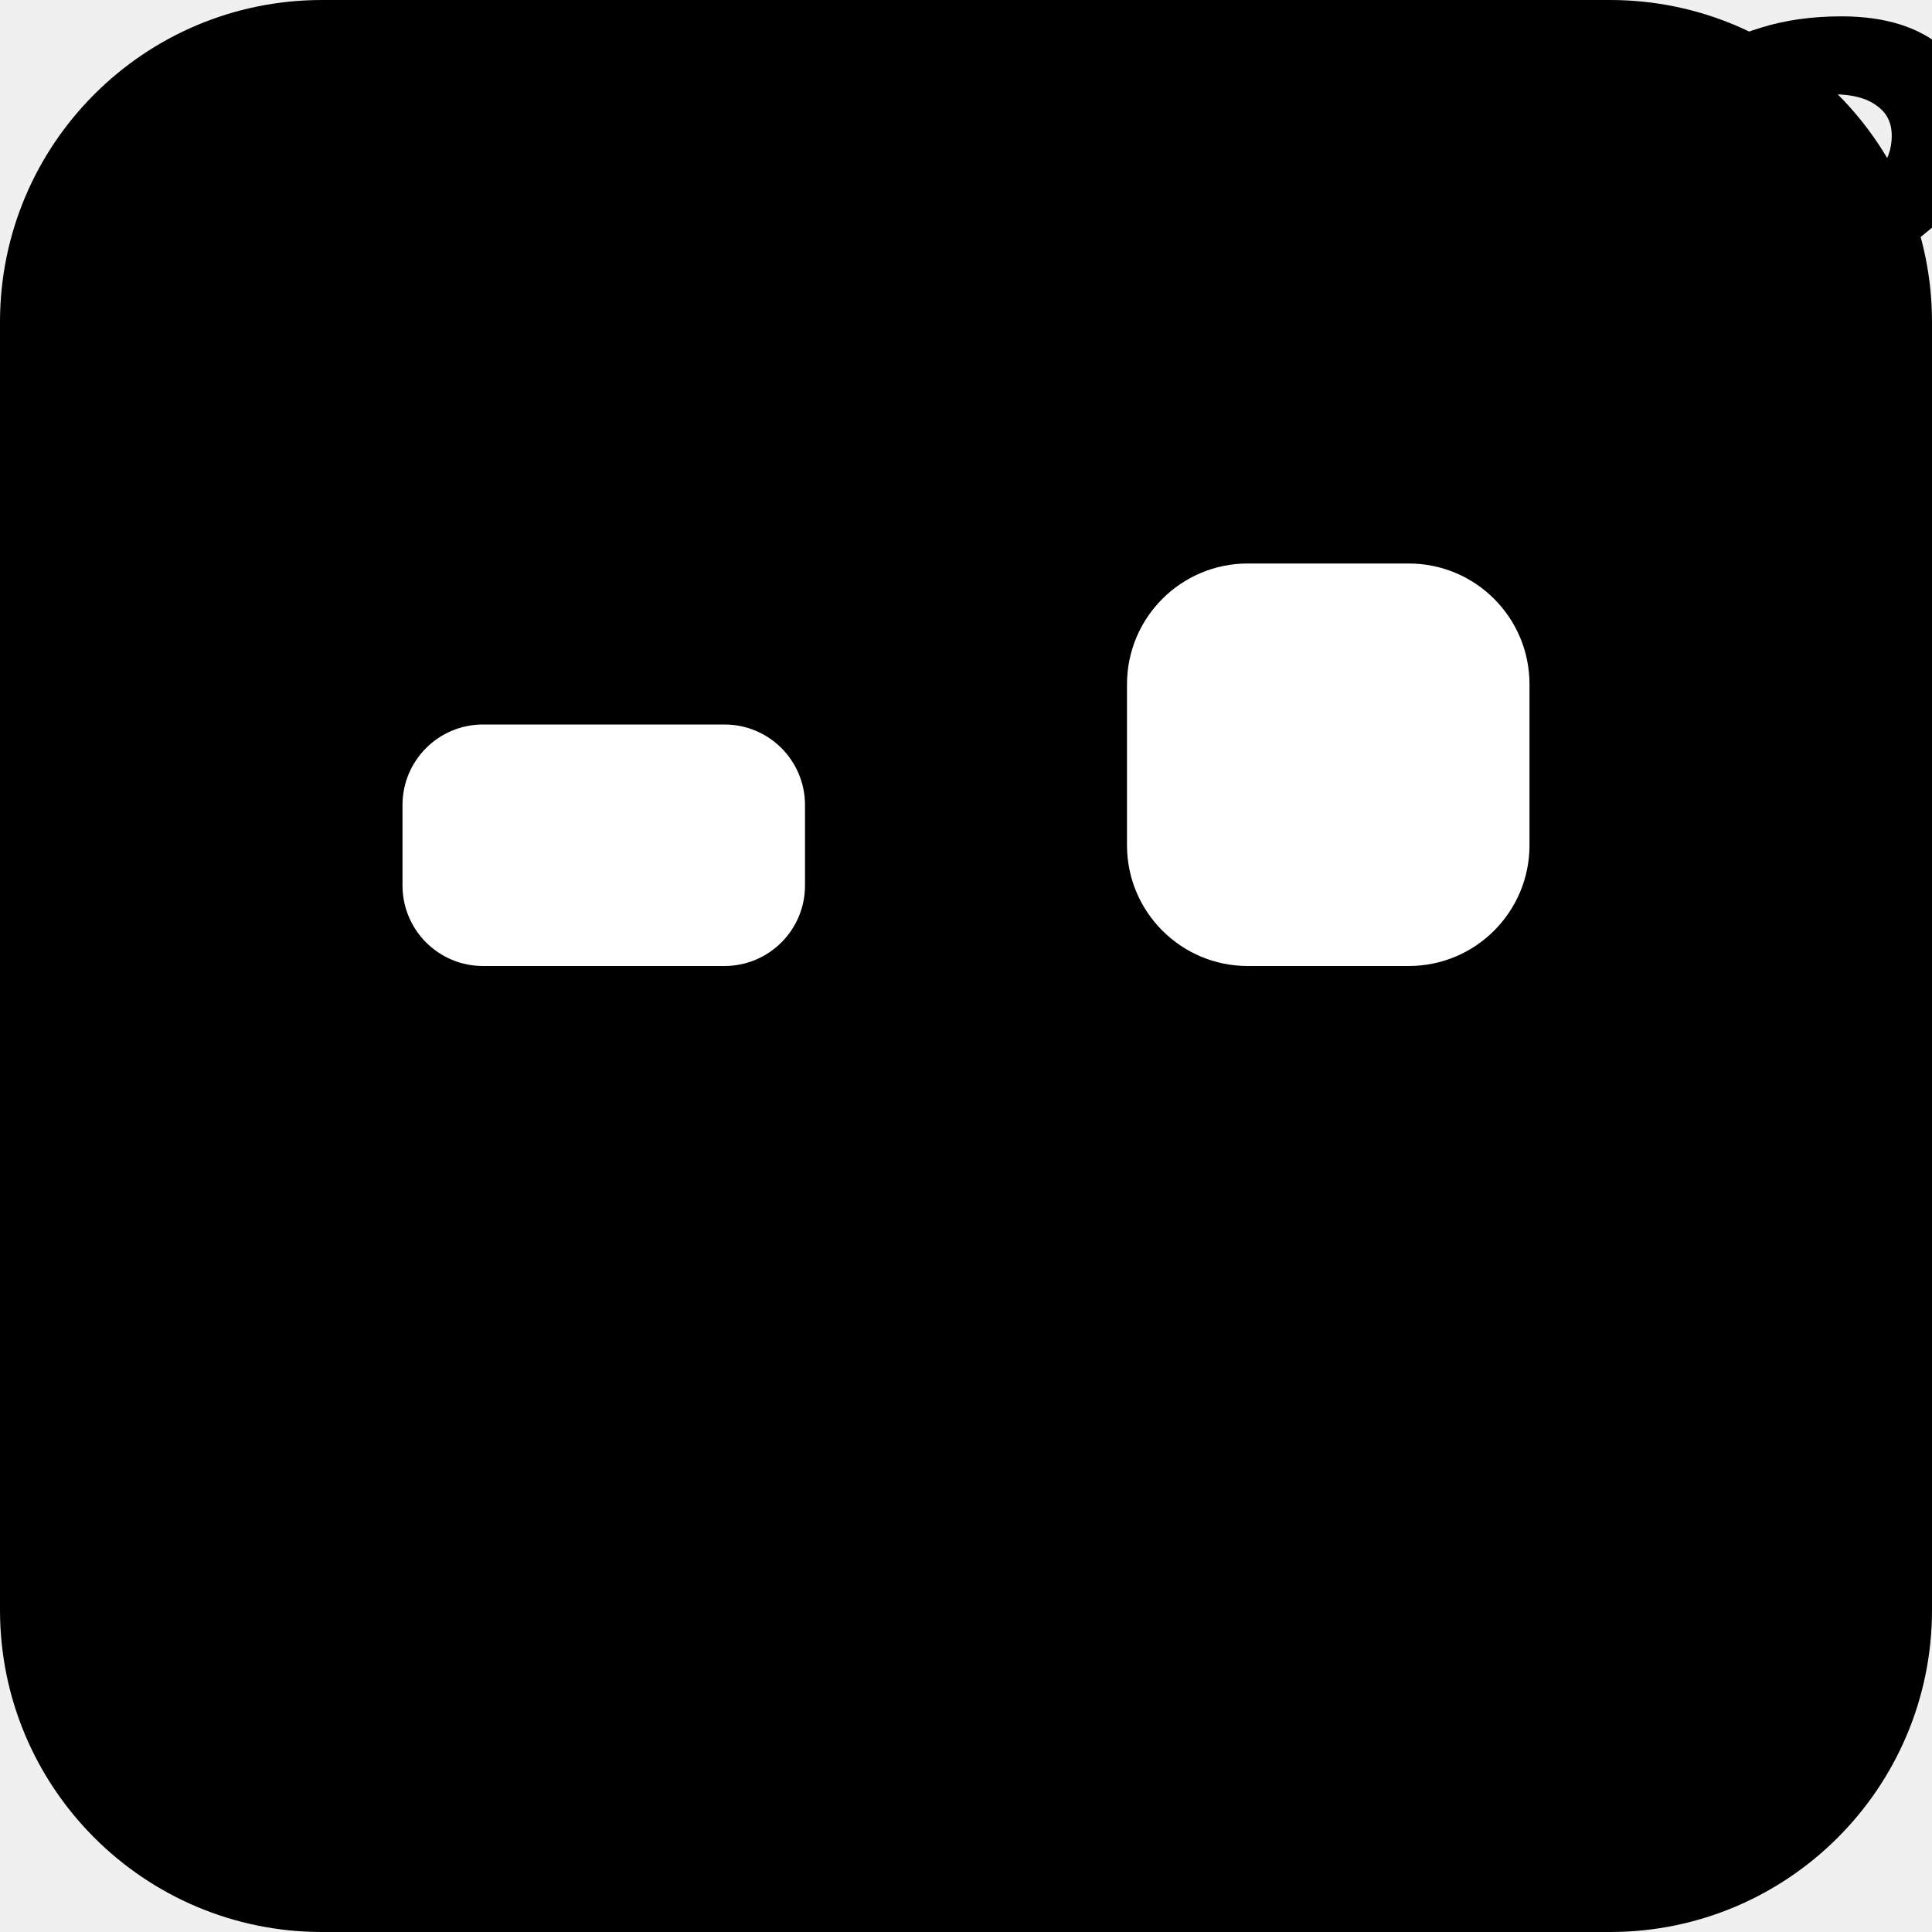
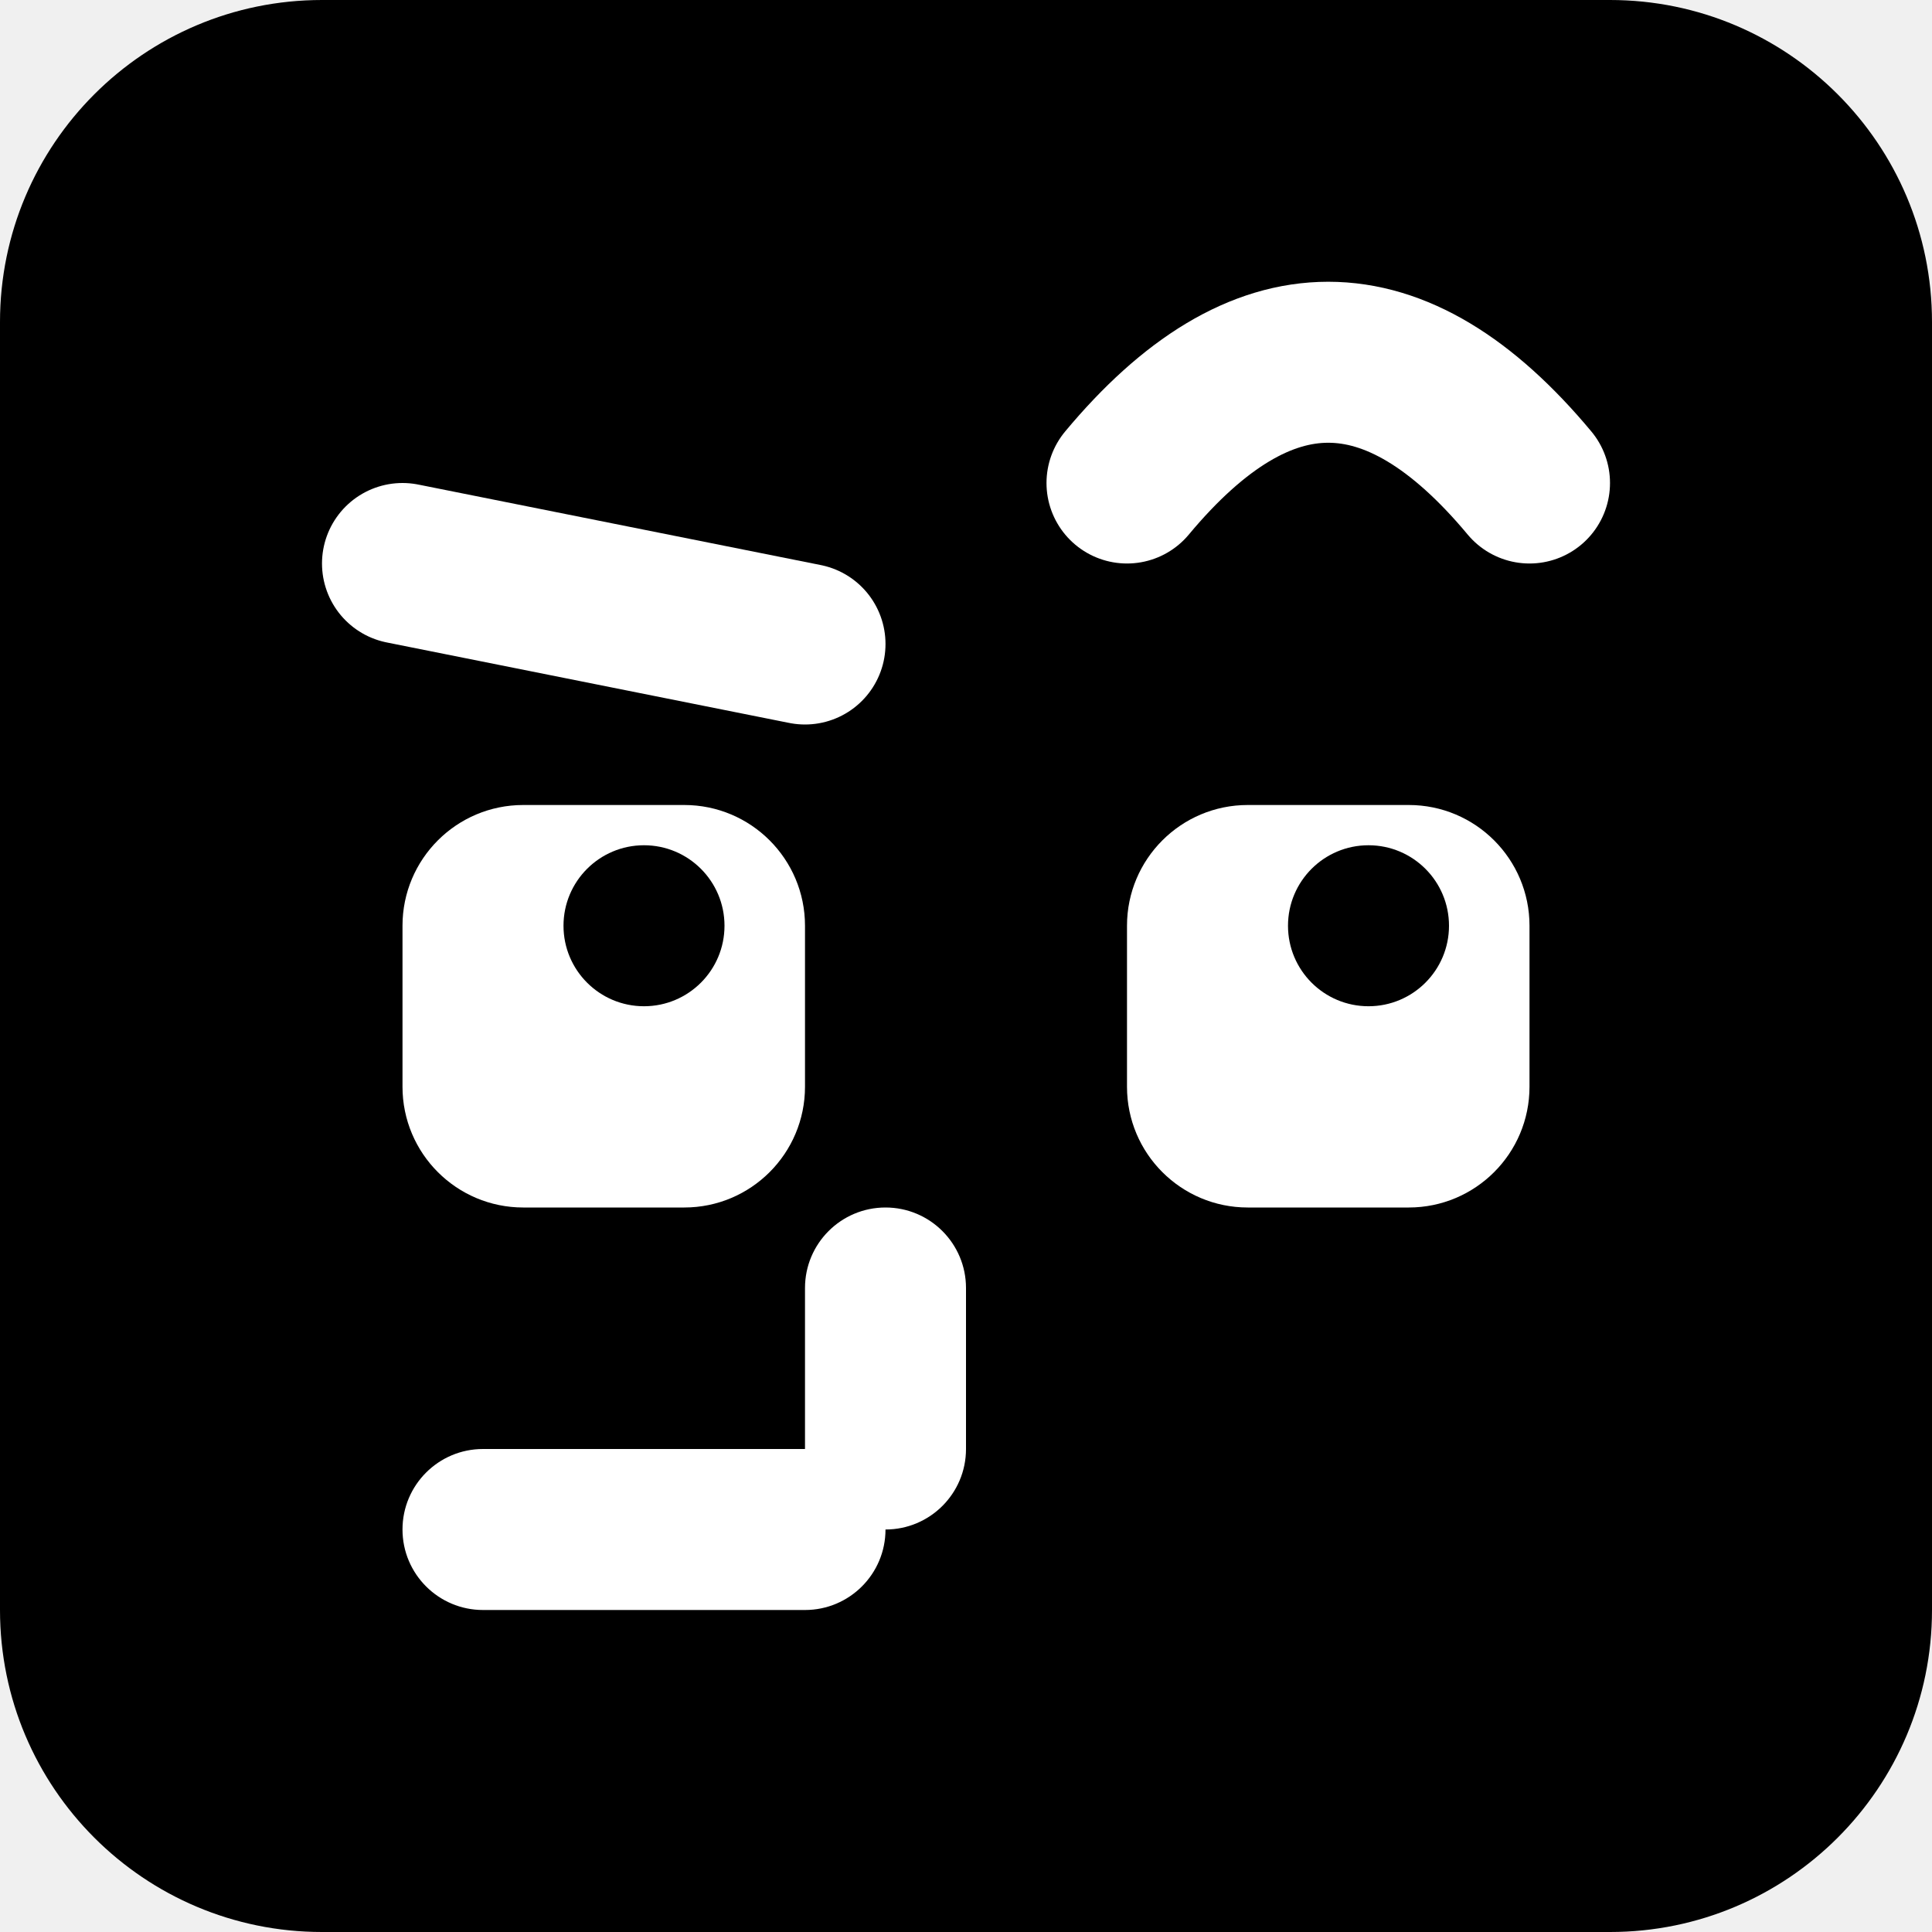
<svg xmlns="http://www.w3.org/2000/svg" viewBox="0 0 24 24" fill="none">
  <rect x="0" y="0" width="24" height="24" rx="4" fill="#000000" />
-   <rect x="5" y="9" width="5" height="3" rx="1" fill="#FFFFFF" />
-   <rect x="14" y="7" width="5" height="5" rx="1.5" fill="#FFFFFF" />
-   <text x="21" y="6" font-family="sans-serif" font-size="8" font-weight="bold" fill="#000000">?</text>
+   <path d="M 5 7 L 10 8" stroke="#FFFFFF" stroke-width="2" stroke-linecap="round" />
+   <path d="M 14 6 Q 16.5 3 19 6" fill="none" stroke="#FFFFFF" stroke-width="2" stroke-linecap="round" />
+   <rect x="5" y="10" width="5" height="5" rx="1.5" fill="#FFFFFF" />
+   <circle cx="8" cy="11.5" r="1" fill="#000000" />
+   <rect x="14" y="10" width="5" height="5" rx="1.5" fill="#FFFFFF" />
+   <circle cx="17" cy="11.5" r="1" fill="#000000" />
+   <rect x="10" y="15" width="2" height="4" rx="1" fill="#FFFFFF" />
+   <rect x="5" y="18" width="6" height="2" rx="1" fill="#FFFFFF" />
</svg>
